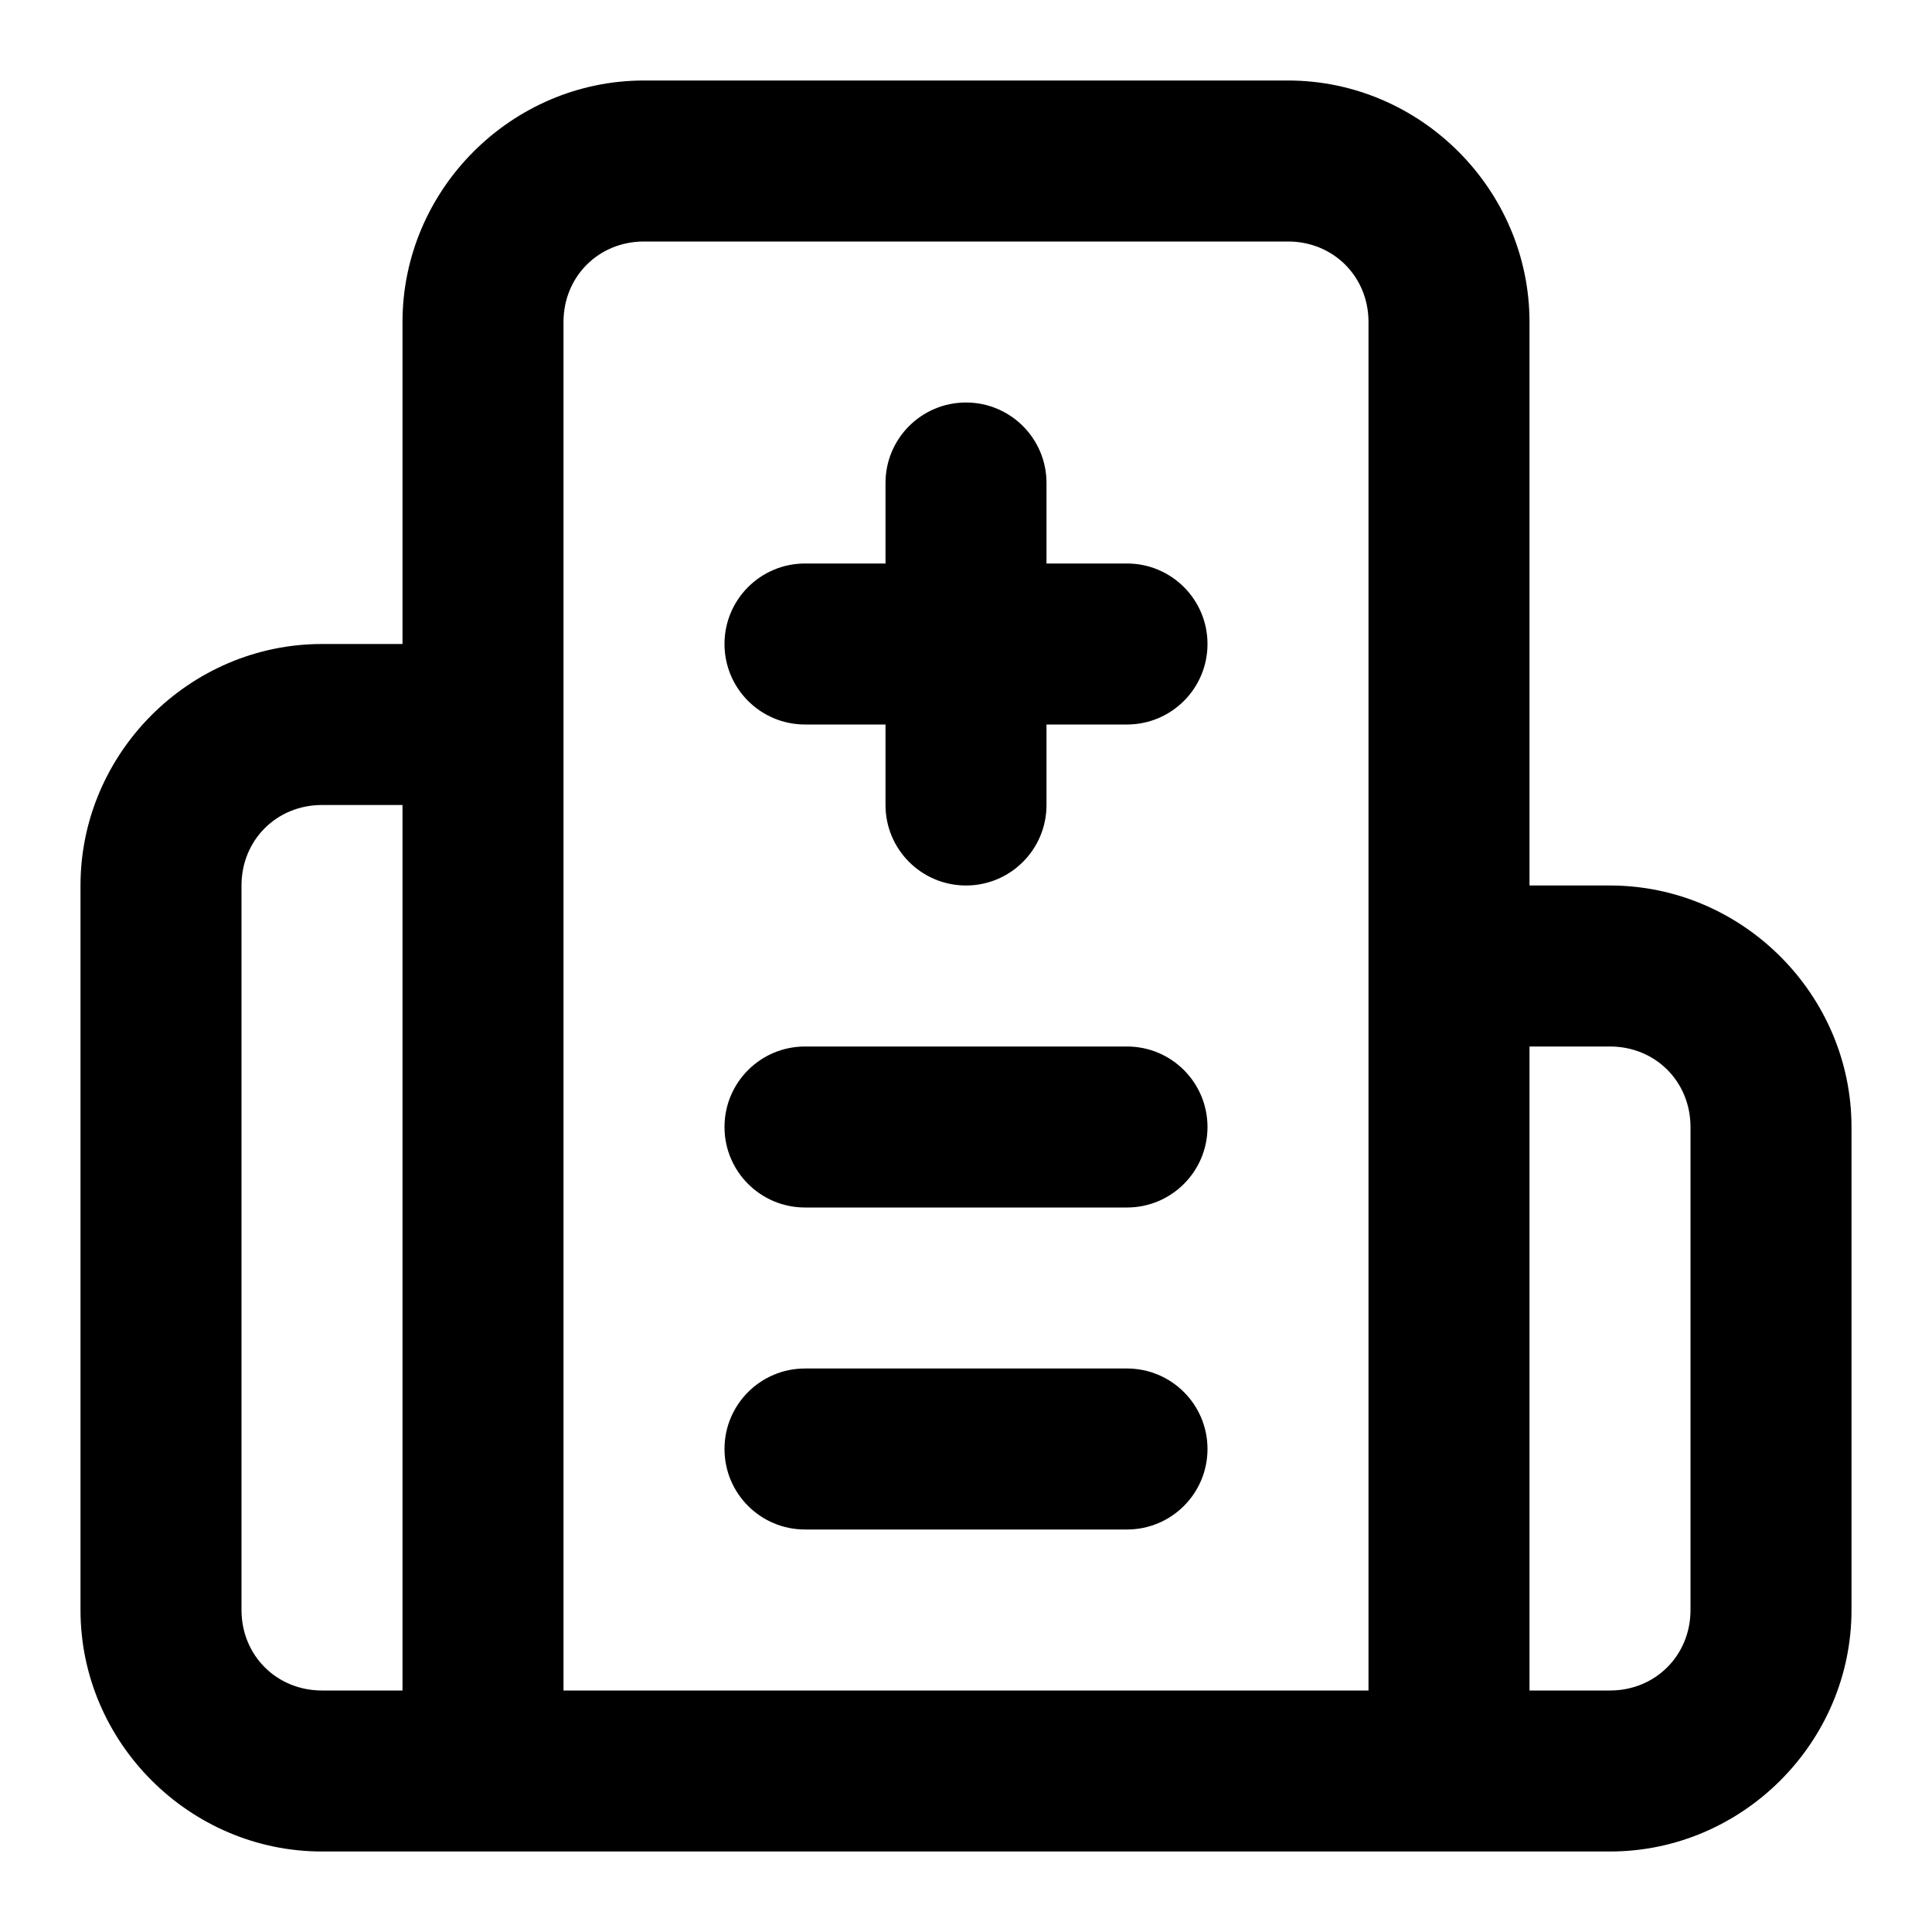
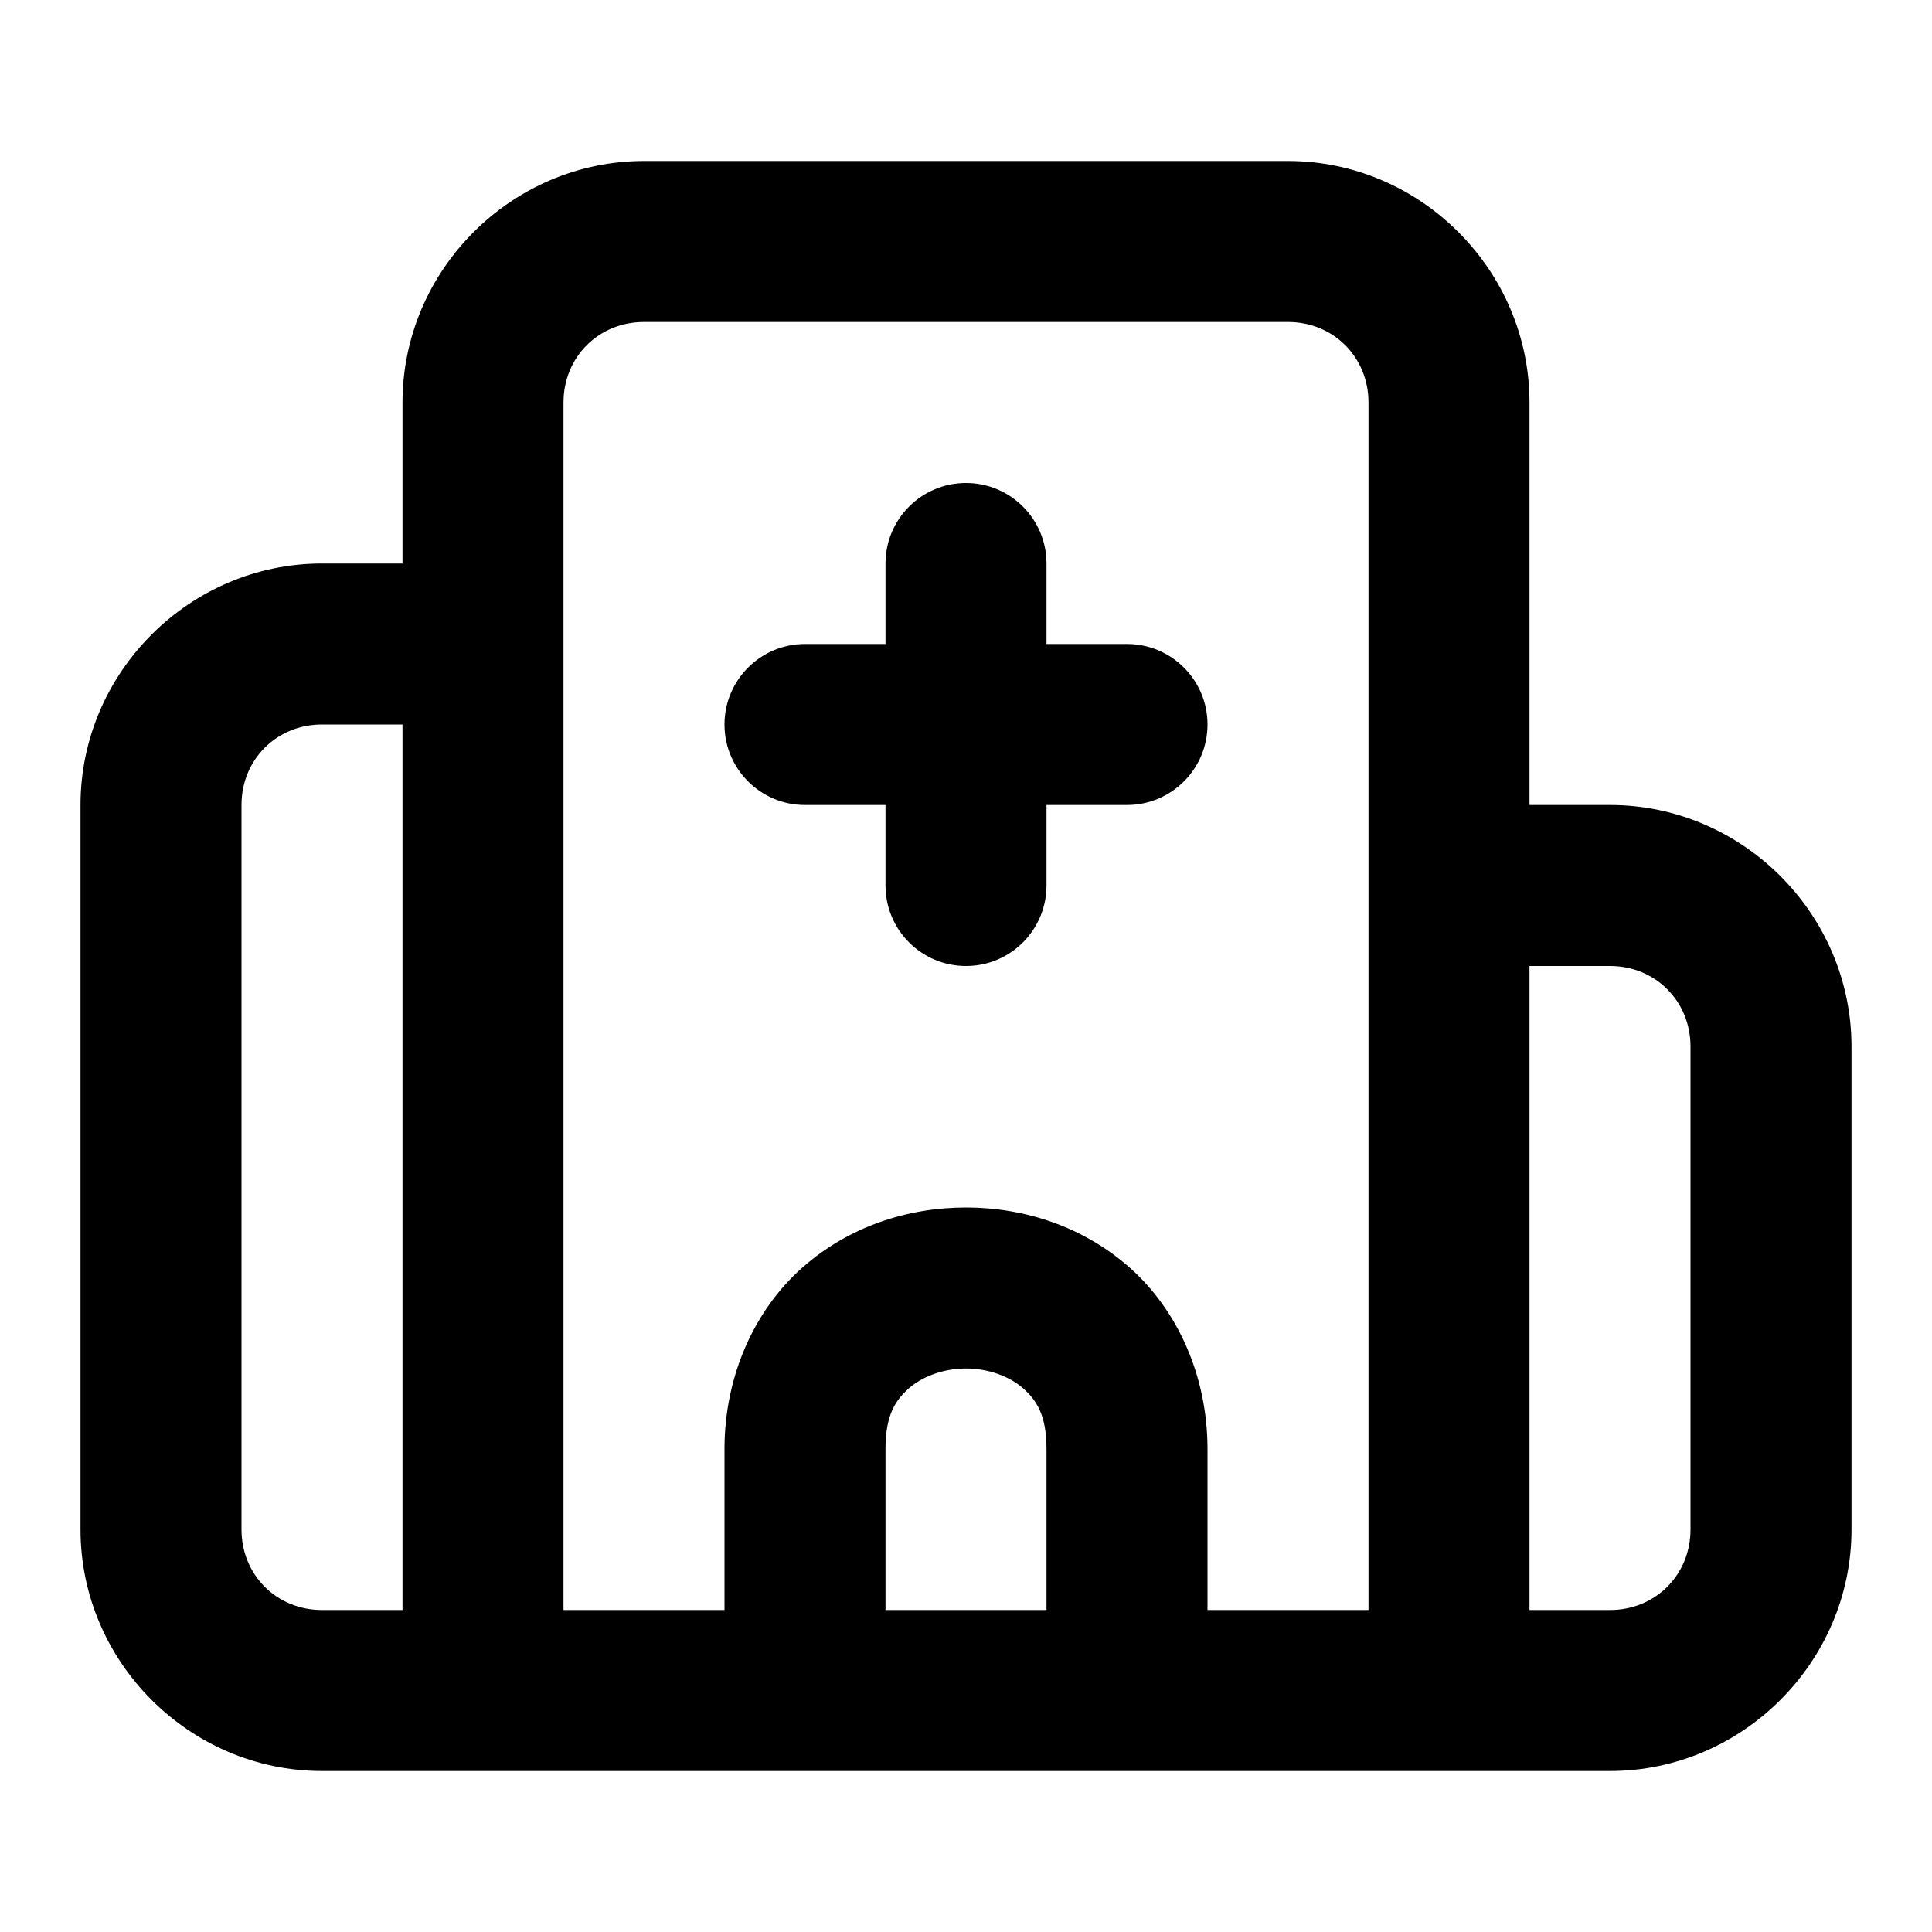
<svg xmlns="http://www.w3.org/2000/svg" width="24" height="24" viewBox="0 0 24 24" fill="currentColor" tags="infirmary,sanatorium,healthcare,doctor,hospice,clinic,emergency room,ward,building,medical,vet" categories="medical,buildings,navigation,travel">
-   <path d="M 8 1 C 6.355 1 5 2.355 5 4 L 5 8 L 4 8 C 2.355 8 1 9.355 1 11 L 1 20 C 1 21.645 2.355 23 4 23 L 6 23 L 18 23 L 20 23 C 21.645 23 23 21.645 23 20 L 23 14 C 23 12.355 21.645 11 20 11 L 19 11 L 19 4 C 19 2.355 17.645 1 16 1 L 8 1 z M 8 3 L 16 3 C 16.564 3 17 3.436 17 4 L 17 12 L 17 21 L 7 21 L 7 9 L 7 4 C 7 3.436 7.436 3 8 3 z M 12 5 A 1 1 0 0 0 11 6 L 11 7 L 10 7 A 1 1 0 0 0 9 8 A 1 1 0 0 0 10 9 L 11 9 L 11 10 A 1 1 0 0 0 12 11 A 1 1 0 0 0 13 10 L 13 9 L 14 9 A 1 1 0 0 0 15 8 A 1 1 0 0 0 14 7 L 13 7 L 13 6 A 1 1 0 0 0 12 5 z M 4 10 L 5 10 L 5 21 L 4 21 C 3.436 21 3 20.564 3 20 L 3 11 C 3 10.436 3.436 10 4 10 z M 10 13 A 1 1 0 0 0 9 14 A 1 1 0 0 0 10 15 L 14 15 A 1 1 0 0 0 15 14 A 1 1 0 0 0 14 13 L 10 13 z M 19 13 L 20 13 C 20.564 13 21 13.436 21 14 L 21 20 C 21 20.564 20.564 21 20 21 L 19 21 L 19 13 z M 10 17 A 1 1 0 0 0 9 18 A 1 1 0 0 0 10 19 L 14 19 A 1 1 0 0 0 15 18 A 1 1 0 0 0 14 17 L 10 17 z " />
+   <path d="M 8 2 C 6.355 2 5 3.355 5 5 L 5 7 L 4 7 C 2.355 7 1 8.355 1 10 L 1 19 C 1 20.645 2.355 22 4 22 L 6 22 L 18 22 L 20 22 C 21.645 22 23 20.645 23 19 L 23 13 C 23 11.355 21.645 10 20 10 L 19 10 L 19 5 C 19 3.355 17.645 2 16 2 L 8 2 z M 8 4 L 16 4 C 16.564 4 17 4.436 17 5 L 17 11 L 17 20 L 15 20 L 15 18 C 15 17.083 14.62 16.269 14.039 15.752 C 13.458 15.235 12.722 15 12 15 C 11.278 15 10.542 15.235 9.961 15.752 C 9.38 16.269 9 17.083 9 18 L 9 20 L 7 20 L 7 8 L 7 5 C 7 4.436 7.436 4 8 4 z M 12 6 A 1 1 0 0 0 11 7 L 11 8 L 10 8 A 1 1 0 0 0 9 9 A 1 1 0 0 0 10 10 L 11 10 L 11 11 A 1 1 0 0 0 12 12 A 1 1 0 0 0 13 11 L 13 10 L 14 10 A 1 1 0 0 0 15 9 A 1 1 0 0 0 14 8 L 13 8 L 13 7 A 1 1 0 0 0 12 6 z M 4 9 L 5 9 L 5 20 L 4 20 C 3.436 20 3 19.564 3 19 L 3 10 C 3 9.436 3.436 9 4 9 z M 19 12 L 20 12 C 20.564 12 21 12.436 21 13 L 21 19 C 21 19.564 20.564 20 20 20 L 19 20 L 19 12 z M 12 17 C 12.278 17 12.542 17.098 12.711 17.248 C 12.88 17.398 13 17.583 13 18 L 13 20 L 11 20 L 11 18 C 11 17.583 11.12 17.398 11.289 17.248 C 11.458 17.098 11.722 17 12 17 z " />
</svg>
